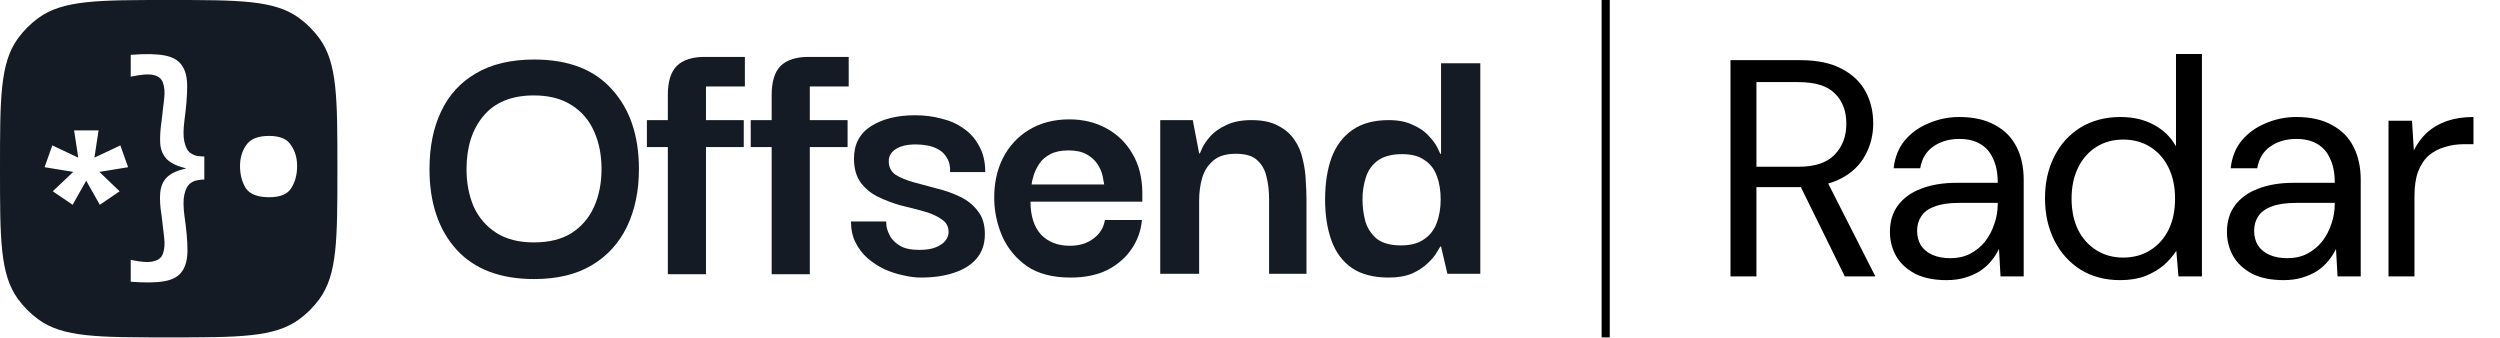
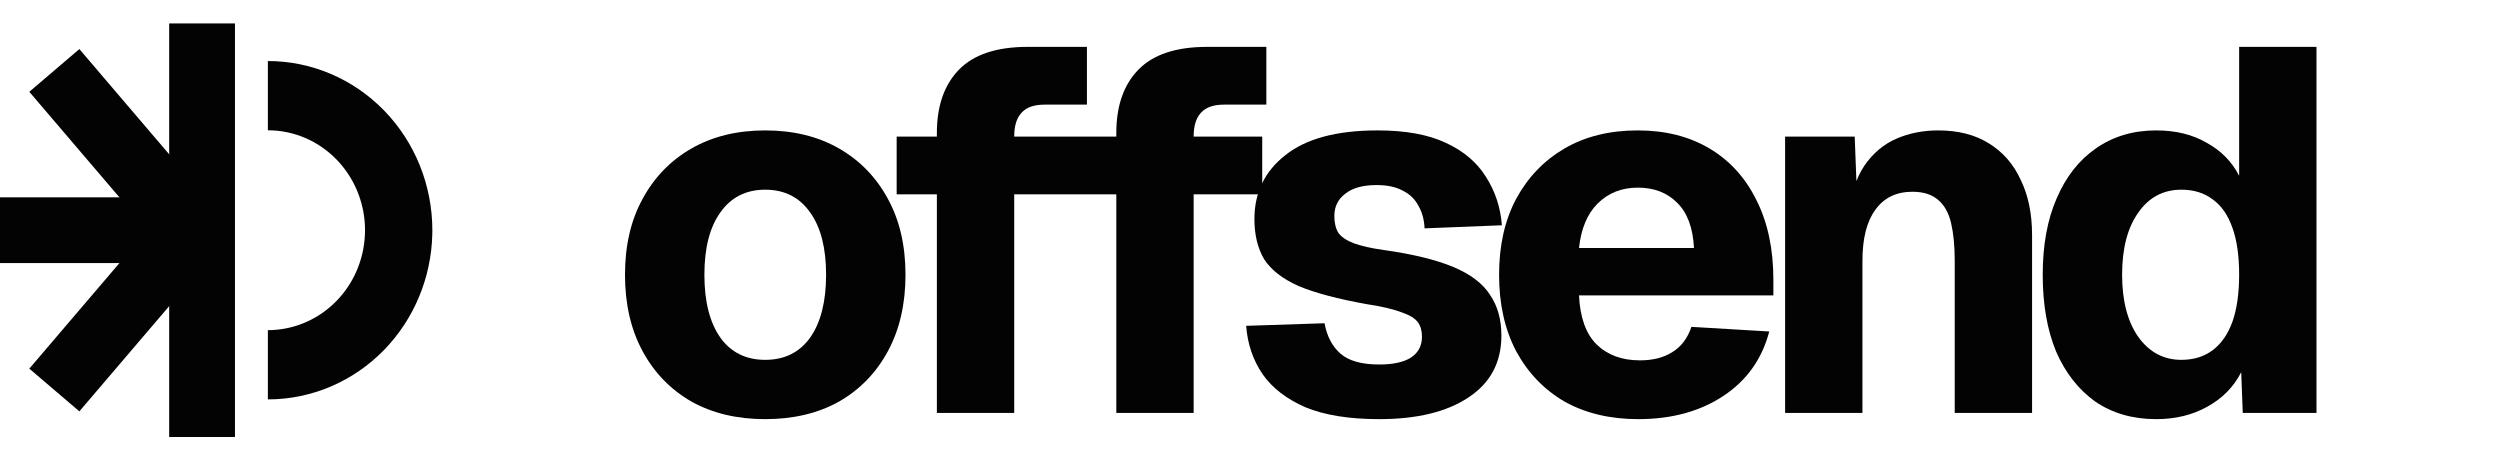
- <svg xmlns="http://www.w3.org/2000/svg" width="615" height="83" viewBox="0 0 615 83" fill="none">
-   <path d="M131.416 68.648C123.075 68.648 116.696 66.225 112.28 61.38C107.864 56.473 105.656 49.88 105.656 41.6C105.656 36.141 106.607 31.419 108.508 27.432C110.41 23.384 113.262 20.256 117.064 18.048C120.928 15.779 125.712 14.644 131.416 14.644C139.819 14.644 146.198 17.097 150.552 22.004C154.968 26.849 157.176 33.381 157.176 41.6C157.176 46.936 156.195 51.659 154.232 55.768C152.27 59.816 149.387 62.975 145.584 65.244C141.782 67.513 137.059 68.648 131.416 68.648ZM131.324 59.632C135.066 59.632 138.163 58.865 140.616 57.332C143.07 55.737 144.91 53.591 146.136 50.892C147.363 48.132 147.976 45.035 147.976 41.6C147.976 38.104 147.363 35.007 146.136 32.308C144.91 29.548 143.07 27.401 140.616 25.868C138.163 24.273 135.066 23.476 131.324 23.476C125.927 23.476 121.818 25.132 118.996 28.444C116.175 31.756 114.764 36.141 114.764 41.6C114.764 44.973 115.347 48.04 116.512 50.8C117.739 53.499 119.579 55.645 122.032 57.24C124.486 58.835 127.583 59.632 131.324 59.632Z" fill="#141B24" />
-   <path d="M164.288 67.452V23.384C164.288 20.072 165.024 17.68 166.496 16.208C168.03 14.736 170.299 14 173.304 14H183.24V21.268H173.672V67.452H164.288ZM159.136 36.172V29.548H182.964V36.172H159.136Z" fill="#141B24" />
-   <path d="M189.829 67.452V23.384C189.829 20.072 190.565 17.68 192.037 16.208C193.57 14.736 195.84 14 198.845 14H208.781V21.268H199.213V67.452H189.829ZM184.677 36.172V29.548H208.505V36.172H184.677Z" fill="#141B24" />
-   <path d="M226.453 68.28C225.165 68.28 223.754 68.096 222.221 67.728C220.688 67.421 219.154 66.931 217.621 66.256C216.088 65.52 214.677 64.6 213.389 63.496C212.162 62.392 211.181 61.104 210.445 59.632C209.709 58.16 209.341 56.443 209.341 54.48H217.989C217.989 54.541 218.02 54.94 218.081 55.676C218.204 56.412 218.51 57.24 219.001 58.16C219.492 59.019 220.289 59.785 221.393 60.46C222.497 61.135 224.092 61.472 226.177 61.472C227.833 61.472 229.182 61.257 230.225 60.828C231.268 60.399 232.034 59.877 232.525 59.264C233.077 58.589 233.353 57.853 233.353 57.056C233.353 55.707 232.77 54.664 231.605 53.928C230.501 53.131 229.06 52.487 227.281 51.996C225.502 51.505 223.601 51.015 221.577 50.524C219.614 49.972 217.744 49.267 215.965 48.408C214.248 47.549 212.837 46.384 211.733 44.912C210.629 43.379 210.077 41.416 210.077 39.024C210.077 35.467 211.488 32.799 214.309 31.02C217.13 29.241 220.718 28.352 225.073 28.352C227.404 28.352 229.581 28.628 231.605 29.18C233.69 29.671 235.53 30.499 237.125 31.664C238.72 32.768 239.977 34.209 240.897 35.988C241.878 37.705 242.369 39.821 242.369 42.336H233.721C233.782 40.925 233.537 39.791 232.985 38.932C232.494 38.012 231.82 37.307 230.961 36.816C230.102 36.325 229.182 35.988 228.201 35.804C227.22 35.62 226.269 35.528 225.349 35.528C223.141 35.528 221.454 35.927 220.289 36.724C219.185 37.46 218.633 38.441 218.633 39.668C218.633 41.079 219.185 42.183 220.289 42.98C221.454 43.716 222.926 44.329 224.705 44.82C226.545 45.311 228.477 45.832 230.501 46.384C232.525 46.875 234.426 47.549 236.205 48.408C237.984 49.267 239.425 50.432 240.529 51.904C241.694 53.315 242.277 55.216 242.277 57.608C242.277 60 241.602 61.993 240.253 63.588C238.965 65.121 237.125 66.287 234.733 67.084C232.402 67.881 229.642 68.28 226.453 68.28Z" fill="#141B24" />
-   <path d="M263.349 68.28C258.994 68.28 255.437 67.36 252.677 65.52C249.978 63.619 247.954 61.196 246.605 58.252C245.317 55.308 244.642 52.241 244.581 49.052C244.519 45.249 245.225 41.876 246.697 38.932C248.23 35.927 250.377 33.596 253.137 31.94C255.958 30.223 259.27 29.364 263.073 29.364C266.446 29.364 269.482 30.1 272.181 31.572C274.879 33.044 276.995 35.099 278.529 37.736C280.123 40.373 280.951 43.532 281.013 47.212C281.013 47.335 281.013 47.703 281.013 48.316C281.013 48.868 281.013 49.297 281.013 49.604H253.505C253.505 53.1 254.363 55.799 256.081 57.7C257.859 59.54 260.221 60.46 263.165 60.46C265.495 60.46 267.427 59.877 268.961 58.712C270.555 57.547 271.506 56.013 271.813 54.112H280.921C280.675 56.749 279.817 59.141 278.345 61.288C276.873 63.435 274.879 65.152 272.365 66.44C269.85 67.667 266.845 68.28 263.349 68.28ZM253.781 45.372H271.629C271.567 44.943 271.445 44.268 271.261 43.348C271.077 42.428 270.678 41.477 270.065 40.496C269.451 39.515 268.562 38.687 267.397 38.012C266.231 37.337 264.729 37 262.889 37C261.049 37 259.546 37.307 258.381 37.92C257.215 38.533 256.326 39.3 255.713 40.22C255.099 41.14 254.639 42.06 254.333 42.98C254.026 43.9 253.842 44.697 253.781 45.372Z" fill="#141B24" />
-   <path d="M285.421 67.36V29.548H293.425L294.989 37.736H295.173C295.234 37.552 295.449 37.061 295.817 36.264C296.246 35.405 296.921 34.455 297.841 33.412C298.822 32.369 300.11 31.48 301.705 30.744C303.361 29.947 305.415 29.548 307.869 29.548C310.567 29.548 312.745 30.008 314.401 30.928C316.118 31.787 317.467 32.952 318.449 34.424C319.43 35.835 320.105 37.429 320.473 39.208C320.902 40.925 321.147 42.643 321.209 44.36C321.331 46.077 321.393 47.641 321.393 49.052V67.36H312.193V48.96C312.193 46.936 311.978 45.096 311.549 43.44C311.181 41.784 310.414 40.435 309.249 39.392C308.145 38.349 306.397 37.828 304.005 37.828C301.551 37.828 299.681 38.411 298.393 39.576C297.105 40.68 296.215 42.091 295.725 43.808C295.234 45.525 294.989 47.365 294.989 49.328V67.36H285.421Z" fill="#141B24" />
-   <path d="M341.616 68.28C337.875 68.28 334.839 67.483 332.508 65.888C330.239 64.293 328.583 62.055 327.54 59.172C326.497 56.289 325.976 52.947 325.976 49.144C325.976 45.157 326.497 41.723 327.54 38.84C328.644 35.896 330.331 33.627 332.6 32.032C334.931 30.376 337.936 29.548 341.616 29.548C344.008 29.548 346.001 29.947 347.596 30.744C349.252 31.48 350.54 32.369 351.46 33.412C352.441 34.455 353.147 35.405 353.576 36.264C354.005 37.123 354.251 37.644 354.312 37.828H354.496V15.564H364.156V67.36H356.06L354.496 60.644H354.312C354.251 60.767 353.975 61.227 353.484 62.024C353.055 62.821 352.319 63.711 351.276 64.692C350.295 65.673 349.007 66.532 347.412 67.268C345.817 67.943 343.885 68.28 341.616 68.28ZM344.652 60.368C346.983 60.368 348.853 59.877 350.264 58.896C351.736 57.915 352.779 56.596 353.392 54.94C354.067 53.223 354.404 51.26 354.404 49.052C354.404 46.905 354.097 45.004 353.484 43.348C352.871 41.631 351.859 40.312 350.448 39.392C349.099 38.411 347.259 37.92 344.928 37.92C342.413 37.92 340.42 38.441 338.948 39.484C337.537 40.527 336.556 41.907 336.004 43.624C335.452 45.341 335.176 47.151 335.176 49.052C335.176 50.953 335.421 52.793 335.912 54.572C336.464 56.289 337.415 57.7 338.764 58.804C340.175 59.847 342.137 60.368 344.652 60.368Z" fill="#141B24" />
-   <path fill-rule="evenodd" clip-rule="evenodd" d="M41.5 0C58.844 0 67.517 -0 73.583 4.438C75.488 5.833 77.167 7.512 78.561 9.417C83 15.483 83 24.156 83 41.5C83 58.844 83 67.517 78.561 73.583C77.167 75.488 75.488 77.167 73.583 78.561C67.517 83 58.844 83 41.5 83C24.156 83 15.483 83 9.417 78.561C7.512 77.167 5.833 75.488 4.438 73.583C-0 67.517 0 58.844 0 41.5C0 24.156 -0 15.483 4.438 9.417C5.833 7.512 7.512 5.833 9.417 4.438C15.483 -0 24.156 0 41.5 0ZM40.45 13.631C38.47 13.258 35.706 13.212 32.16 13.491V18.87C34.693 18.311 36.559 18.171 37.757 18.45C39 18.73 39.783 19.382 40.105 20.406C40.474 21.431 40.566 22.735 40.382 24.318C40.198 25.855 39.99 27.625 39.76 29.627C39.437 31.862 39.322 33.772 39.414 35.355C39.552 36.939 40.105 38.219 41.072 39.197C42.086 40.175 43.674 40.92 45.839 41.433C43.674 41.898 42.085 42.62 41.072 43.598C40.105 44.575 39.552 45.856 39.414 47.44C39.276 48.976 39.391 50.862 39.76 53.098C39.99 55.1 40.198 56.87 40.382 58.407C40.566 59.99 40.474 61.294 40.105 62.318C39.783 63.343 39 63.995 37.757 64.274C36.559 64.6 34.693 64.484 32.16 63.925V69.304C35.706 69.583 38.493 69.537 40.52 69.164C42.546 68.791 43.974 67.977 44.803 66.72C45.678 65.509 46.115 63.762 46.115 61.48C46.115 59.245 45.862 56.404 45.355 52.958C45.079 50.77 45.079 49.07 45.355 47.859C45.632 46.649 46.046 45.787 46.599 45.274C47.197 44.762 47.819 44.459 48.464 44.366C49.155 44.227 49.754 44.156 50.261 44.156V38.499C49.754 38.499 49.155 38.452 48.464 38.358C47.819 38.219 47.197 37.917 46.599 37.451C46.046 36.939 45.632 36.077 45.355 34.866C45.079 33.655 45.079 31.955 45.355 29.767C45.816 26.321 46.047 23.48 46.047 21.245C46.047 19.01 45.608 17.286 44.733 16.075C43.904 14.818 42.476 14.003 40.45 13.631ZM18.229 32.075L19.25 38.781L12.87 35.764L10.962 41.131L18.018 42.283L12.984 47.055L17.866 50.378L21.209 44.459L24.553 50.378L29.43 47.058L24.45 42.285L31.515 41.131L29.606 35.764L23.227 38.781L24.248 32.075H18.229ZM66.206 33.435C63.453 33.435 61.571 34.194 60.562 35.712C59.552 37.135 59.047 38.843 59.047 40.835C59.047 42.922 59.506 44.724 60.424 46.242C61.434 47.76 63.361 48.519 66.206 48.519C68.868 48.519 70.657 47.807 71.575 46.385C72.585 44.867 73.09 43.017 73.09 40.835C73.09 38.843 72.585 37.135 71.575 35.712C70.657 34.194 68.868 33.435 66.206 33.435Z" fill="#141B24" />
-   <line x1="395" y1="4.37114e-08" x2="395" y2="83" stroke="black" stroke-width="2" />
-   <path d="M425.7 68V14.8H442.876C447.031 14.8 450.425 15.509 453.06 16.928C455.695 18.296 457.645 20.145 458.912 22.476C460.179 24.807 460.812 27.441 460.812 30.38C460.812 33.217 460.153 35.827 458.836 38.208C457.569 40.589 455.593 42.489 452.908 43.908C450.223 45.327 446.777 46.036 442.572 46.036H432.084V68H425.7ZM453.82 68L442.116 44.212H449.26L461.344 68H453.82ZM432.084 41.02H442.42C446.473 41.02 449.437 40.032 451.312 38.056C453.237 36.08 454.2 33.547 454.2 30.456C454.2 27.315 453.263 24.832 451.388 23.008C449.564 21.133 446.549 20.196 442.344 20.196H432.084V41.02ZM478.83 68.912C475.739 68.912 473.155 68.38 471.078 67.316C469.001 66.201 467.455 64.757 466.442 62.984C465.429 61.16 464.922 59.184 464.922 57.056C464.922 54.472 465.581 52.293 466.898 50.52C468.266 48.696 470.166 47.328 472.598 46.416C475.081 45.453 477.994 44.972 481.338 44.972H491.446C491.446 42.591 491.066 40.615 490.306 39.044C489.597 37.423 488.533 36.207 487.114 35.396C485.746 34.585 484.023 34.18 481.946 34.18C479.514 34.18 477.411 34.788 475.638 36.004C473.865 37.22 472.775 39.019 472.37 41.4H465.834C466.138 38.664 467.05 36.384 468.57 34.56C470.141 32.685 472.117 31.267 474.498 30.304C476.879 29.291 479.362 28.784 481.946 28.784C485.493 28.784 488.431 29.443 490.762 30.76C493.143 32.027 494.917 33.825 496.082 36.156C497.247 38.436 497.83 41.147 497.83 44.288V68H492.13L491.75 61.236C491.243 62.3 490.585 63.313 489.774 64.276C489.014 65.188 488.102 65.999 487.038 66.708C485.974 67.367 484.758 67.899 483.39 68.304C482.073 68.709 480.553 68.912 478.83 68.912ZM479.818 63.516C481.591 63.516 483.187 63.161 484.606 62.452C486.075 61.692 487.317 60.679 488.33 59.412C489.343 58.095 490.103 56.651 490.61 55.08C491.167 53.509 491.446 51.863 491.446 50.14V49.912H481.87C479.387 49.912 477.386 50.216 475.866 50.824C474.346 51.381 473.257 52.192 472.598 53.256C471.939 54.269 471.61 55.435 471.61 56.752C471.61 58.12 471.914 59.311 472.522 60.324C473.181 61.337 474.118 62.123 475.334 62.68C476.601 63.237 478.095 63.516 479.818 63.516ZM521.538 68.912C517.839 68.912 514.596 68.051 511.81 66.328C509.023 64.555 506.87 62.148 505.35 59.108C503.83 56.068 503.07 52.623 503.07 48.772C503.07 44.921 503.83 41.501 505.35 38.512C506.87 35.472 509.023 33.091 511.81 31.368C514.647 29.645 517.915 28.784 521.614 28.784C524.755 28.784 527.491 29.417 529.822 30.684C532.203 31.951 534.027 33.724 535.294 36.004V13.28H541.678V68H535.902L535.37 61.692C534.559 62.959 533.52 64.149 532.254 65.264C530.987 66.328 529.467 67.215 527.694 67.924C525.92 68.583 523.868 68.912 521.538 68.912ZM522.298 63.364C524.831 63.364 527.06 62.756 528.986 61.54C530.911 60.324 532.406 58.652 533.47 56.524C534.534 54.345 535.066 51.787 535.066 48.848C535.066 45.96 534.534 43.427 533.47 41.248C532.406 39.069 530.911 37.372 528.986 36.156C527.06 34.94 524.831 34.332 522.298 34.332C519.815 34.332 517.611 34.94 515.686 36.156C513.76 37.372 512.266 39.069 511.202 41.248C510.138 43.427 509.606 45.96 509.606 48.848C509.606 51.787 510.138 54.345 511.202 56.524C512.266 58.652 513.76 60.324 515.686 61.54C517.611 62.756 519.815 63.364 522.298 63.364ZM561.738 68.912C558.648 68.912 556.064 68.38 553.986 67.316C551.909 66.201 550.364 64.757 549.35 62.984C548.337 61.16 547.83 59.184 547.83 57.056C547.83 54.472 548.489 52.293 549.806 50.52C551.174 48.696 553.074 47.328 555.506 46.416C557.989 45.453 560.902 44.972 564.246 44.972H574.354C574.354 42.591 573.974 40.615 573.214 39.044C572.505 37.423 571.441 36.207 570.022 35.396C568.654 34.585 566.932 34.18 564.854 34.18C562.422 34.18 560.32 34.788 558.546 36.004C556.773 37.22 555.684 39.019 555.278 41.4H548.742C549.046 38.664 549.958 36.384 551.478 34.56C553.049 32.685 555.025 31.267 557.406 30.304C559.788 29.291 562.27 28.784 564.854 28.784C568.401 28.784 571.34 29.443 573.67 30.76C576.052 32.027 577.825 33.825 578.99 36.156C580.156 38.436 580.738 41.147 580.738 44.288V68H575.038L574.658 61.236C574.152 62.3 573.493 63.313 572.682 64.276C571.922 65.188 571.01 65.999 569.946 66.708C568.882 67.367 567.666 67.899 566.298 68.304C564.981 68.709 563.461 68.912 561.738 68.912ZM562.726 63.516C564.5 63.516 566.096 63.161 567.514 62.452C568.984 61.692 570.225 60.679 571.238 59.412C572.252 58.095 573.012 56.651 573.518 55.08C574.076 53.509 574.354 51.863 574.354 50.14V49.912H564.778C562.296 49.912 560.294 50.216 558.774 50.824C557.254 51.381 556.165 52.192 555.506 53.256C554.848 54.269 554.518 55.435 554.518 56.752C554.518 58.12 554.822 59.311 555.43 60.324C556.089 61.337 557.026 62.123 558.242 62.68C559.509 63.237 561.004 63.516 562.726 63.516ZM587.574 68V29.696H593.35L593.806 36.992C594.667 35.269 595.757 33.8 597.074 32.584C598.442 31.368 600.063 30.431 601.938 29.772C603.863 29.113 606.042 28.784 608.474 28.784V35.472H606.118C604.497 35.472 602.951 35.7 601.482 36.156C600.013 36.561 598.695 37.245 597.53 38.208C596.415 39.171 595.529 40.488 594.87 42.16C594.262 43.781 593.958 45.808 593.958 48.24V68H587.574Z" fill="black" />
+ <svg xmlns="http://www.w3.org/2000/svg" width="128" height="24" viewBox="0 0 128 24" fill="none" role="img" aria-label="Offsend">
+   <g transform="translate(0,1.2) scale(0.98)">
+     <path d="M12.276 21.606H8.839L8.839 0L12.276 0L12.276 21.606Z" fill="#030303" />
+     <path d="M4.146 1.339L12.224 10.803L4.146 20.267L1.531 18.035L7.705 10.803L1.531 3.571L4.146 1.339Z" fill="#030303" />
+     <path d="M0 9.084L9.964 9.084L9.965 12.521L2.04891e-07 12.521L0 9.084Z" fill="#030303" />
+     <path d="M19.071 10.803C19.071 9.505 18.6 8.257 17.757 7.299L17.584 7.112C16.632 6.132 15.341 5.582 13.995 5.582V1.964C16.274 1.964 18.459 2.896 20.071 4.553C21.683 6.211 22.588 8.459 22.588 10.803L22.585 11.023C22.531 13.287 21.632 15.447 20.071 17.053C18.459 18.71 16.274 19.642 13.995 19.642V16.024C15.257 16.024 16.47 15.54 17.401 14.673L17.584 14.494C18.476 13.577 19.002 12.352 19.064 11.062L19.071 10.803Z" fill="#030303" />
+   </g>
+   <g transform="translate(32,2.4)">
+     <path d="M7.18 19.06C5.737 19.06 4.479 18.761 3.405 18.162C2.332 17.546 1.496 16.684 0.898 15.575C0.299 14.467 0 13.164 0 11.668C0 10.172 0.299 8.879 0.898 7.788C1.496 6.679 2.332 5.817 3.405 5.201C4.479 4.585 5.737 4.277 7.18 4.277C8.624 4.277 9.882 4.585 10.956 5.201C12.029 5.817 12.865 6.679 13.463 7.788C14.062 8.879 14.361 10.172 14.361 11.668C14.361 13.164 14.062 14.467 13.463 15.575C12.865 16.684 12.029 17.546 10.956 18.162C9.882 18.761 8.624 19.06 7.18 19.06ZM7.18 16.024C8.166 16.024 8.932 15.646 9.477 14.889C10.023 14.115 10.296 13.041 10.296 11.668C10.296 10.296 10.023 9.231 9.477 8.474C8.932 7.7 8.166 7.312 7.18 7.312C6.195 7.312 5.429 7.7 4.884 8.474C4.338 9.231 4.065 10.296 4.065 11.668C4.065 13.041 4.338 14.115 4.884 14.889C5.429 15.646 6.195 16.024 7.18 16.024Z" fill="#030303" />
+     <path d="M15.968 18.743V4.409C15.968 3.018 16.347 1.936 17.104 1.162C17.86 0.387 19.031 9.53674e-07 20.615 9.53674e-07H23.651V2.957H21.486C20.94 2.957 20.544 3.097 20.298 3.379C20.051 3.643 19.928 4.048 19.928 4.593V18.743H15.968ZM13.909 7.55V4.593H23.439V7.55H13.909ZM25.155 18.743V4.409C25.155 3.018 25.534 1.936 26.29 1.162C27.047 0.387 28.218 9.53674e-07 29.801 9.53674e-07H32.837V2.957H30.673C30.127 2.957 29.731 3.097 29.485 3.379C29.238 3.643 29.115 4.048 29.115 4.593V18.743H25.155ZM23.096 7.55V4.593H32.626V7.55H23.096Z" fill="#030303" />
+     <path d="M38.614 19.06C37.083 19.06 35.825 18.858 34.839 18.453C33.871 18.03 33.141 17.467 32.648 16.763C32.155 16.042 31.874 15.214 31.803 14.282L35.816 14.15C35.939 14.819 36.212 15.338 36.634 15.707C37.057 16.077 37.717 16.262 38.614 16.262C39.318 16.262 39.855 16.147 40.225 15.918C40.612 15.672 40.805 15.311 40.805 14.836C40.805 14.537 40.735 14.291 40.594 14.097C40.453 13.903 40.181 13.736 39.776 13.595C39.371 13.437 38.773 13.296 37.981 13.173C36.502 12.909 35.341 12.601 34.496 12.249C33.669 11.88 33.079 11.422 32.727 10.876C32.393 10.313 32.226 9.627 32.226 8.817C32.226 7.462 32.754 6.371 33.81 5.544C34.866 4.699 36.441 4.277 38.535 4.277C39.961 4.277 41.122 4.488 42.02 4.91C42.935 5.333 43.621 5.913 44.079 6.653C44.554 7.392 44.827 8.219 44.897 9.134L40.937 9.292C40.92 8.852 40.814 8.465 40.621 8.131C40.445 7.796 40.181 7.541 39.829 7.365C39.477 7.172 39.028 7.075 38.482 7.075C37.778 7.075 37.242 7.224 36.872 7.524C36.502 7.805 36.318 8.184 36.318 8.659C36.318 9.011 36.388 9.301 36.529 9.53C36.687 9.741 36.951 9.917 37.321 10.058C37.708 10.199 38.218 10.313 38.852 10.401C40.348 10.612 41.536 10.903 42.416 11.272C43.296 11.642 43.92 12.117 44.29 12.698C44.677 13.261 44.871 13.956 44.871 14.783C44.871 16.156 44.308 17.212 43.181 17.951C42.072 18.69 40.55 19.06 38.614 19.06Z" fill="#030303" />
+     <path d="M51.881 19.06C50.438 19.06 49.179 18.761 48.106 18.162C47.05 17.546 46.223 16.684 45.624 15.575C45.044 14.467 44.753 13.164 44.753 11.668C44.753 10.172 45.044 8.879 45.624 7.788C46.223 6.679 47.05 5.817 48.106 5.201C49.162 4.585 50.411 4.277 51.855 4.277C53.263 4.277 54.486 4.585 55.524 5.201C56.562 5.817 57.363 6.697 57.926 7.84C58.507 8.984 58.797 10.348 58.797 11.932V12.724H48.845C48.898 13.851 49.197 14.687 49.743 15.232C50.306 15.778 51.045 16.05 51.96 16.05C52.629 16.05 53.183 15.91 53.623 15.628C54.081 15.347 54.406 14.915 54.6 14.335L58.586 14.572C58.217 15.98 57.434 17.08 56.237 17.872C55.04 18.664 53.588 19.06 51.881 19.06ZM48.845 10.296H54.732C54.679 9.257 54.389 8.483 53.861 7.972C53.35 7.462 52.682 7.207 51.855 7.207C51.027 7.207 50.341 7.48 49.795 8.025C49.267 8.553 48.951 9.31 48.845 10.296Z" fill="#030303" />
+     <path d="M59.397 18.743V4.593H62.961L63.119 8.738L62.617 8.606C62.758 7.55 63.04 6.705 63.462 6.072C63.902 5.438 64.448 4.981 65.099 4.699C65.75 4.417 66.463 4.277 67.237 4.277C68.258 4.277 69.12 4.497 69.824 4.937C70.546 5.377 71.091 6.001 71.461 6.811C71.848 7.603 72.042 8.544 72.042 9.636V18.743H68.082V10.956C68.082 10.199 68.02 9.556 67.897 9.028C67.774 8.5 67.554 8.104 67.237 7.84C66.92 7.559 66.481 7.418 65.917 7.418C65.09 7.418 64.457 7.726 64.017 8.342C63.577 8.94 63.357 9.812 63.357 10.956V18.743H59.397Z" fill="#030303" />
+     <path d="M78.394 19.06C77.198 19.06 76.159 18.761 75.279 18.162C74.417 17.546 73.748 16.693 73.273 15.602C72.815 14.493 72.587 13.182 72.587 11.668C72.587 10.155 72.824 8.852 73.299 7.761C73.774 6.653 74.443 5.799 75.306 5.201C76.186 4.585 77.215 4.277 78.394 4.277C79.397 4.277 80.26 4.488 80.981 4.91C81.721 5.315 82.275 5.878 82.644 6.6V9.53674e-07H86.604V18.743H82.829L82.75 16.658C82.363 17.414 81.782 18.004 81.008 18.426C80.251 18.849 79.38 19.06 78.394 19.06ZM79.688 16.024C80.321 16.024 80.858 15.857 81.298 15.523C81.738 15.188 82.073 14.704 82.301 14.071C82.53 13.419 82.644 12.619 82.644 11.668C82.644 10.7 82.53 9.9 82.301 9.266C82.073 8.615 81.738 8.131 81.298 7.814C80.858 7.48 80.321 7.312 79.688 7.312C78.755 7.312 78.016 7.708 77.47 8.5C76.925 9.275 76.652 10.331 76.652 11.668C76.652 12.988 76.925 14.044 77.47 14.836C78.034 15.628 78.773 16.024 79.688 16.024Z" fill="#030303" />
+   </g>
</svg>
